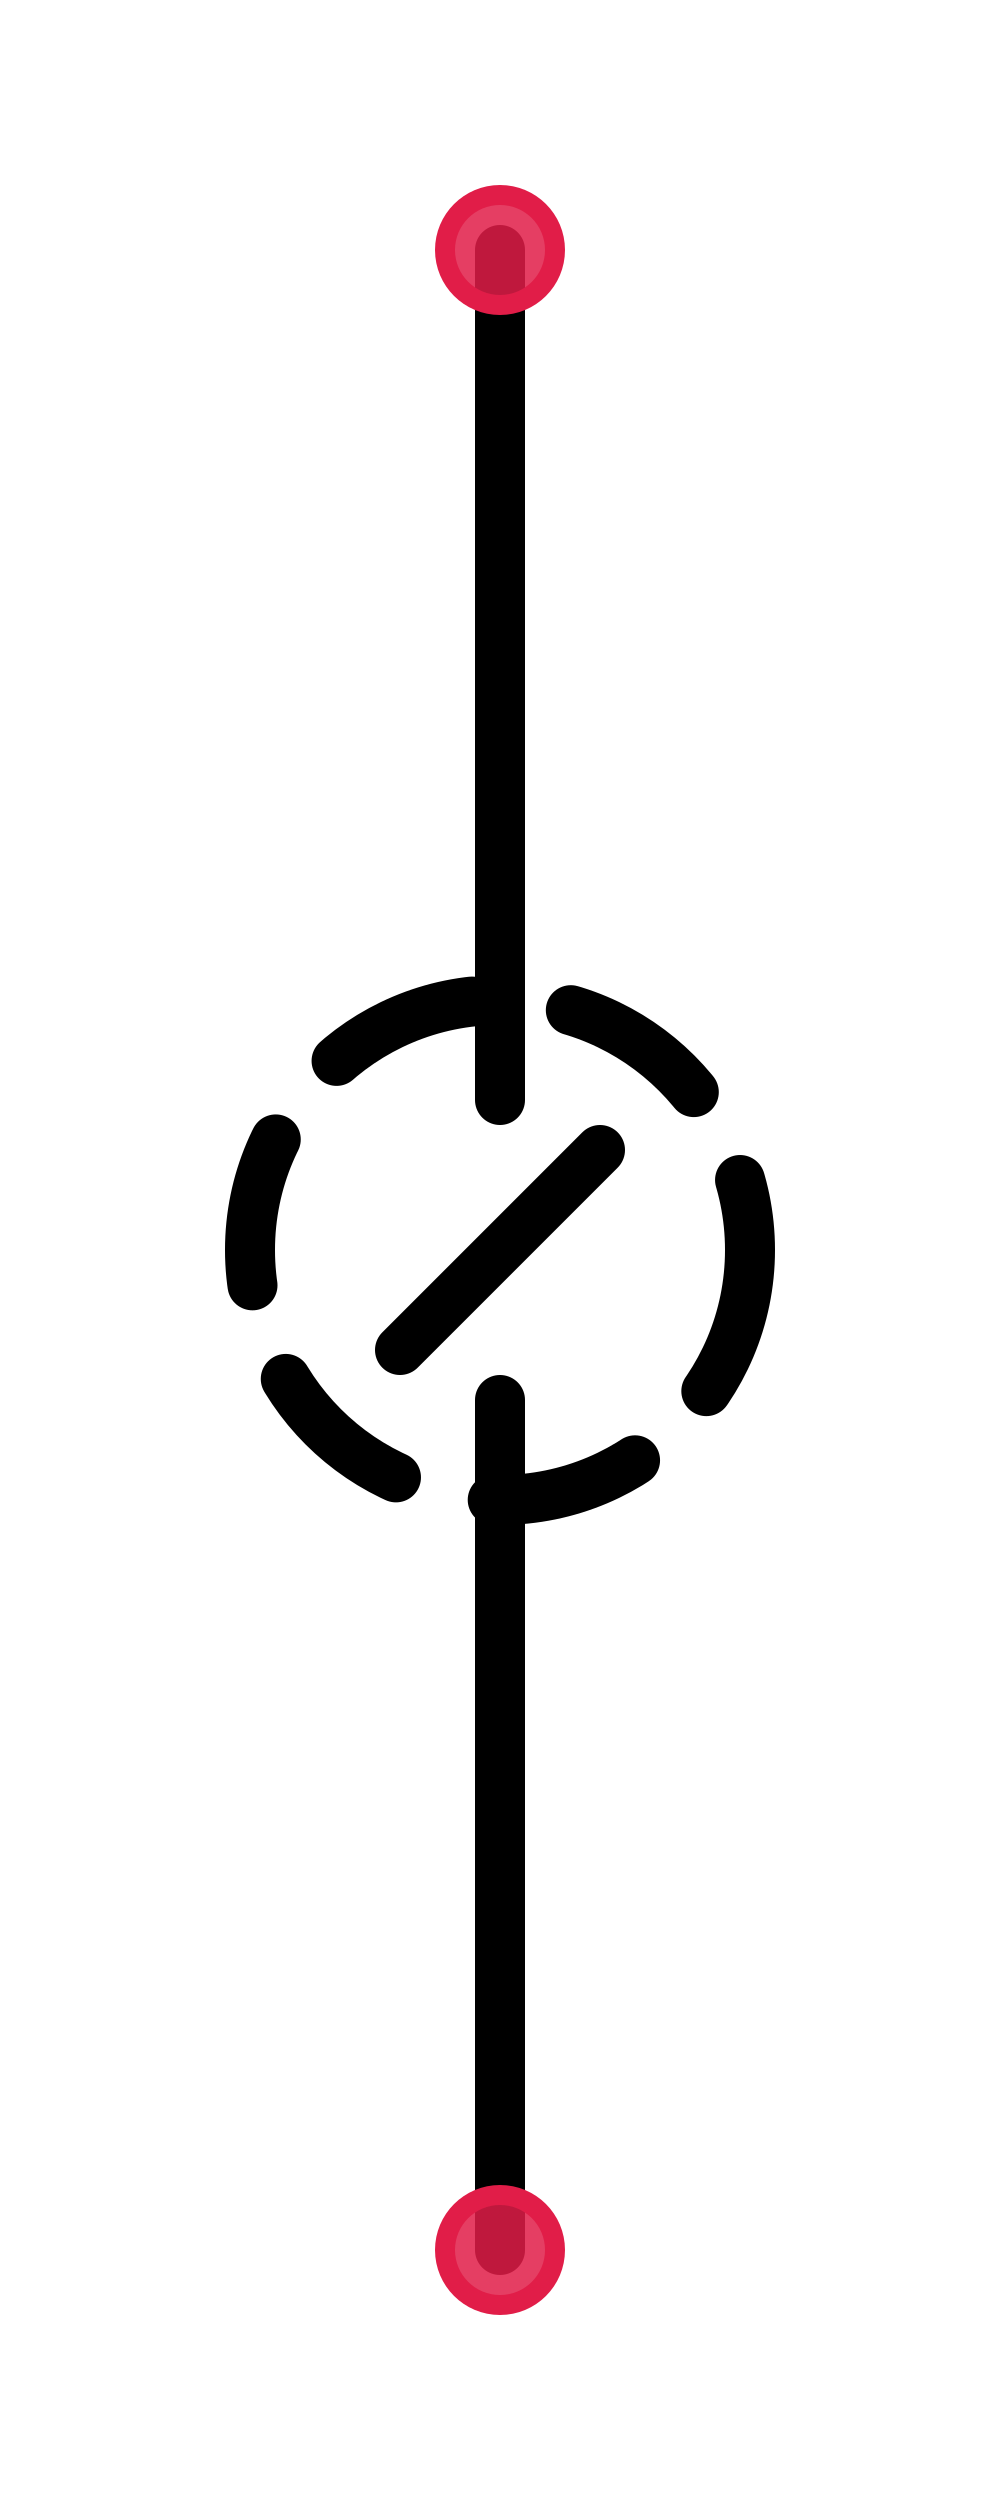
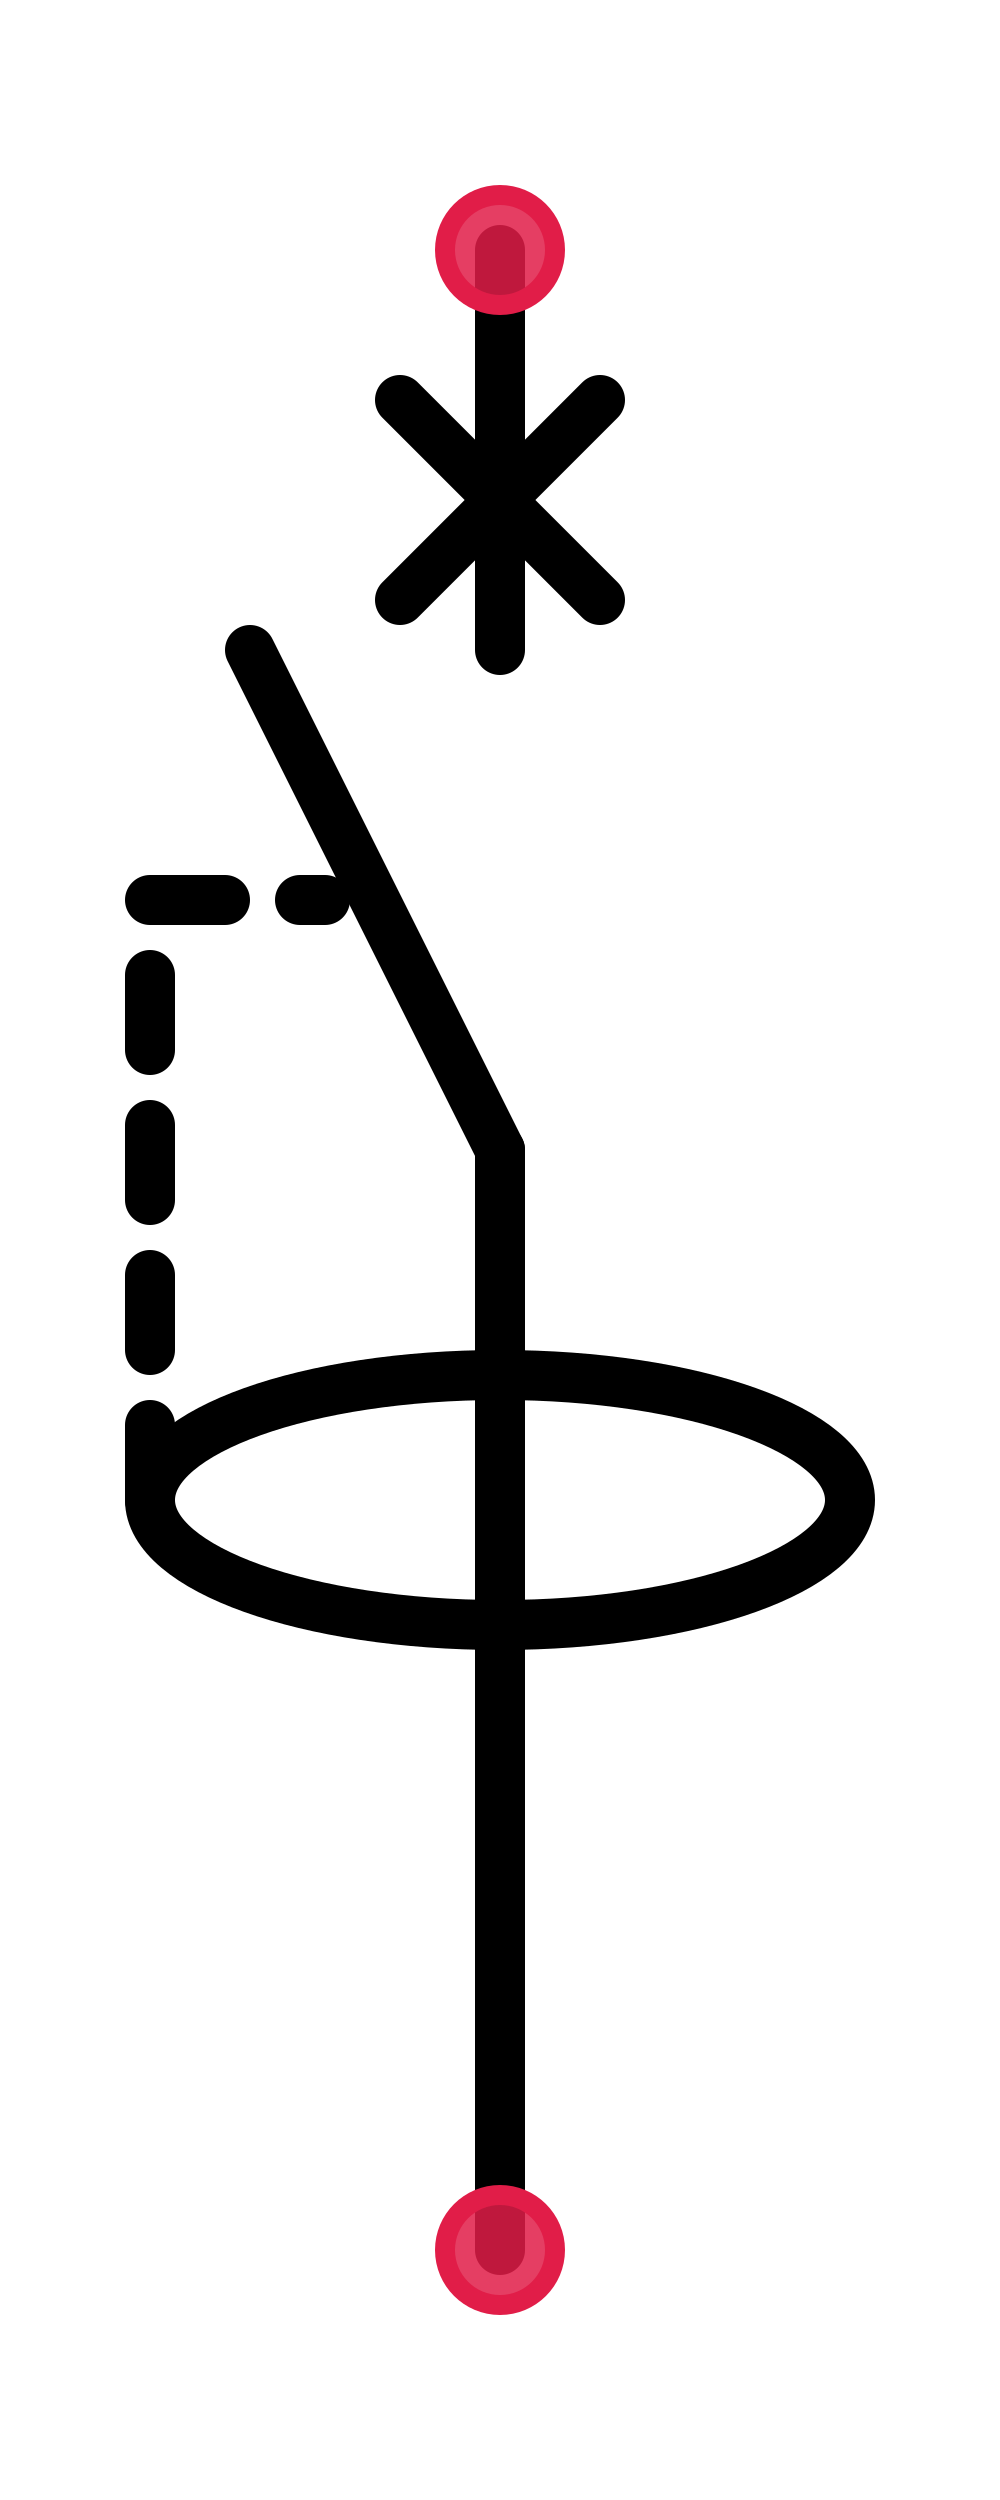
- <svg xmlns="http://www.w3.org/2000/svg" viewBox="-10 -25 20 50" width="200" height="500">
+ <svg xmlns="http://www.w3.org/2000/svg" viewBox="-10.0 -25.0 20.0 50.0" width="200" height="500">
  <g fill="none" stroke="#000000" stroke-width="1" stroke-linecap="round" stroke-linejoin="round">
-     <line x1="0.0" y1="-20.0" x2="0.0" y2="-3.0" />
-     <line x1="2.0" y1="-2.0" x2="-2.0" y2="2.0" />
-     <line x1="0.0" y1="3.0" x2="0.0" y2="20.0" />
-     <circle cx="0.0" cy="0.0" r="5.0" stroke-dasharray="3,2" />
+     <line x1="0.0" y1="-20.0" x2="0.0" y2="-12.0" />
+     <line x1="-2.0" y1="-17.0" x2="2.0" y2="-13.0" />
+     <line x1="2.0" y1="-17.0" x2="-2.0" y2="-13.0" />
+     <line x1="0.0" y1="-2.0" x2="-5.0" y2="-12.0" />
+     <line x1="0.0" y1="-2.0" x2="0.0" y2="20.0" />
+     <ellipse cx="0.0" cy="5.0" rx="7.0" ry="2.5" />
+     <polyline points="-7.0,5.0 -7.0,-7.0 -3.5,-7.0" stroke-dasharray="1.5,1.5" />
    <circle class="punto-conexion" cx="0.0" cy="-20.0" r="1.1" fill="#e11d48" fill-opacity="0.85" stroke="#e11d48" stroke-width="0.4" />
    <circle class="punto-conexion" cx="0.0" cy="20.0" r="1.1" fill="#e11d48" fill-opacity="0.85" stroke="#e11d48" stroke-width="0.4" />
  </g>
</svg>
